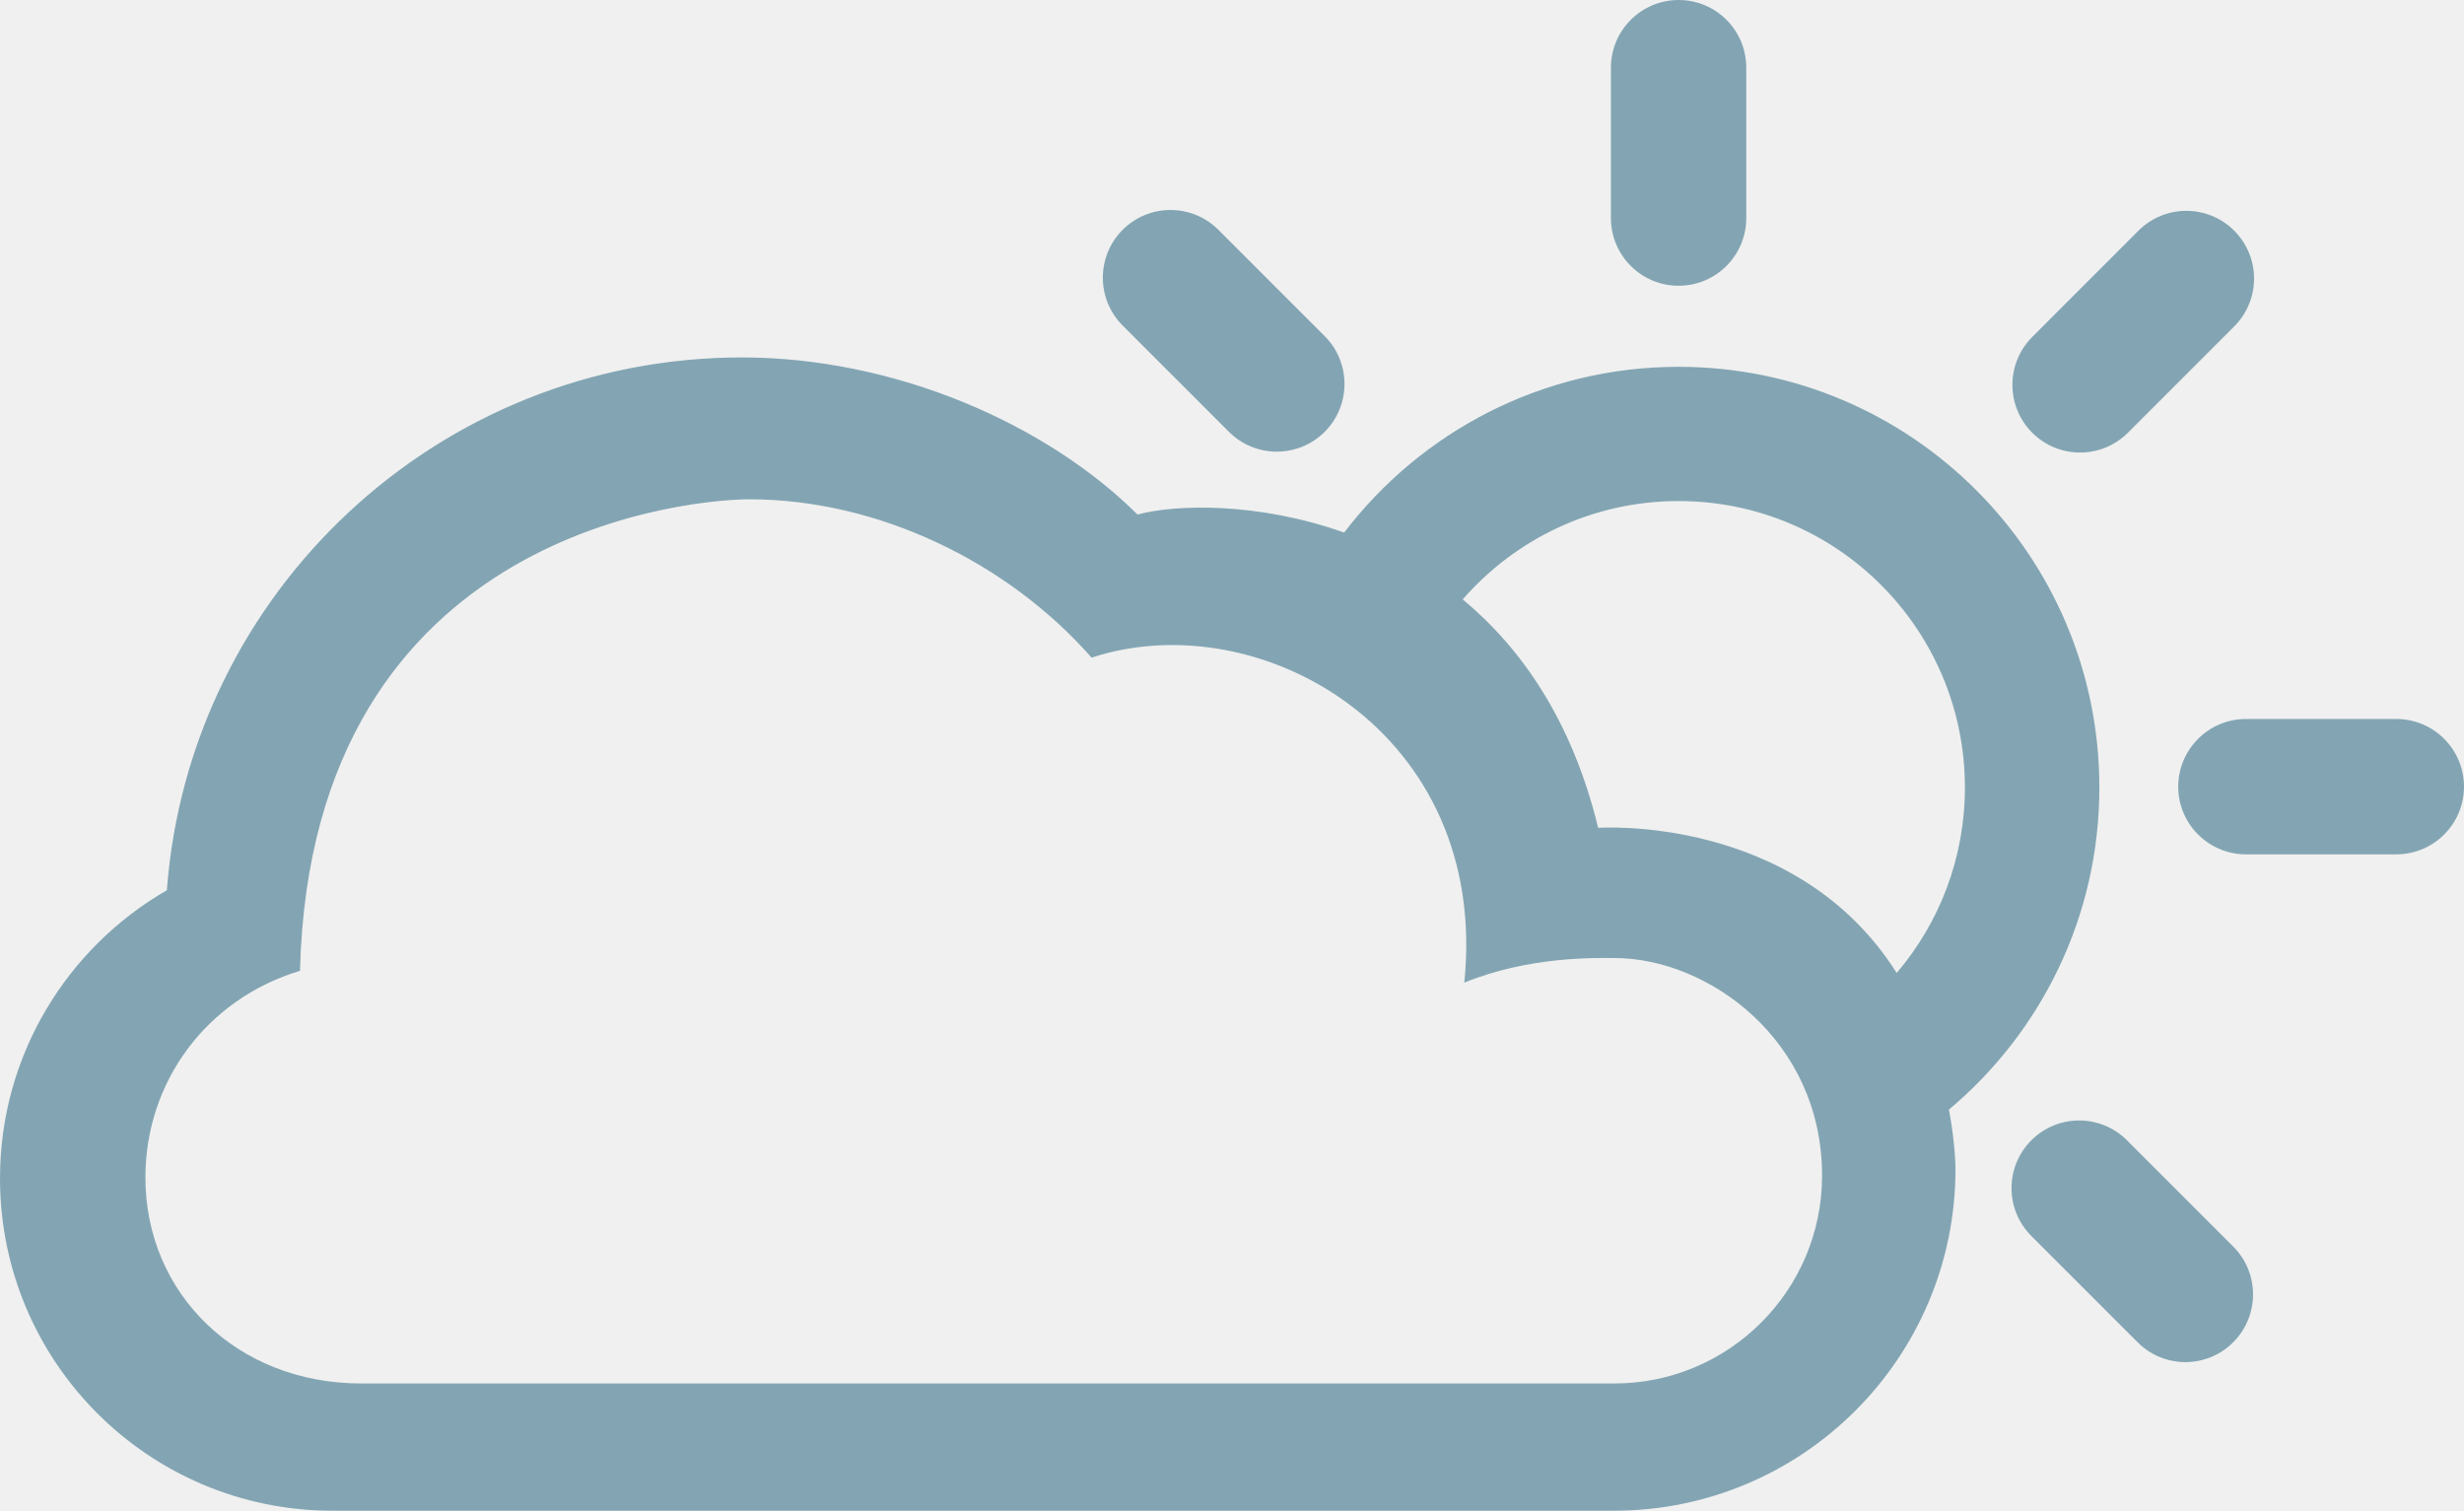
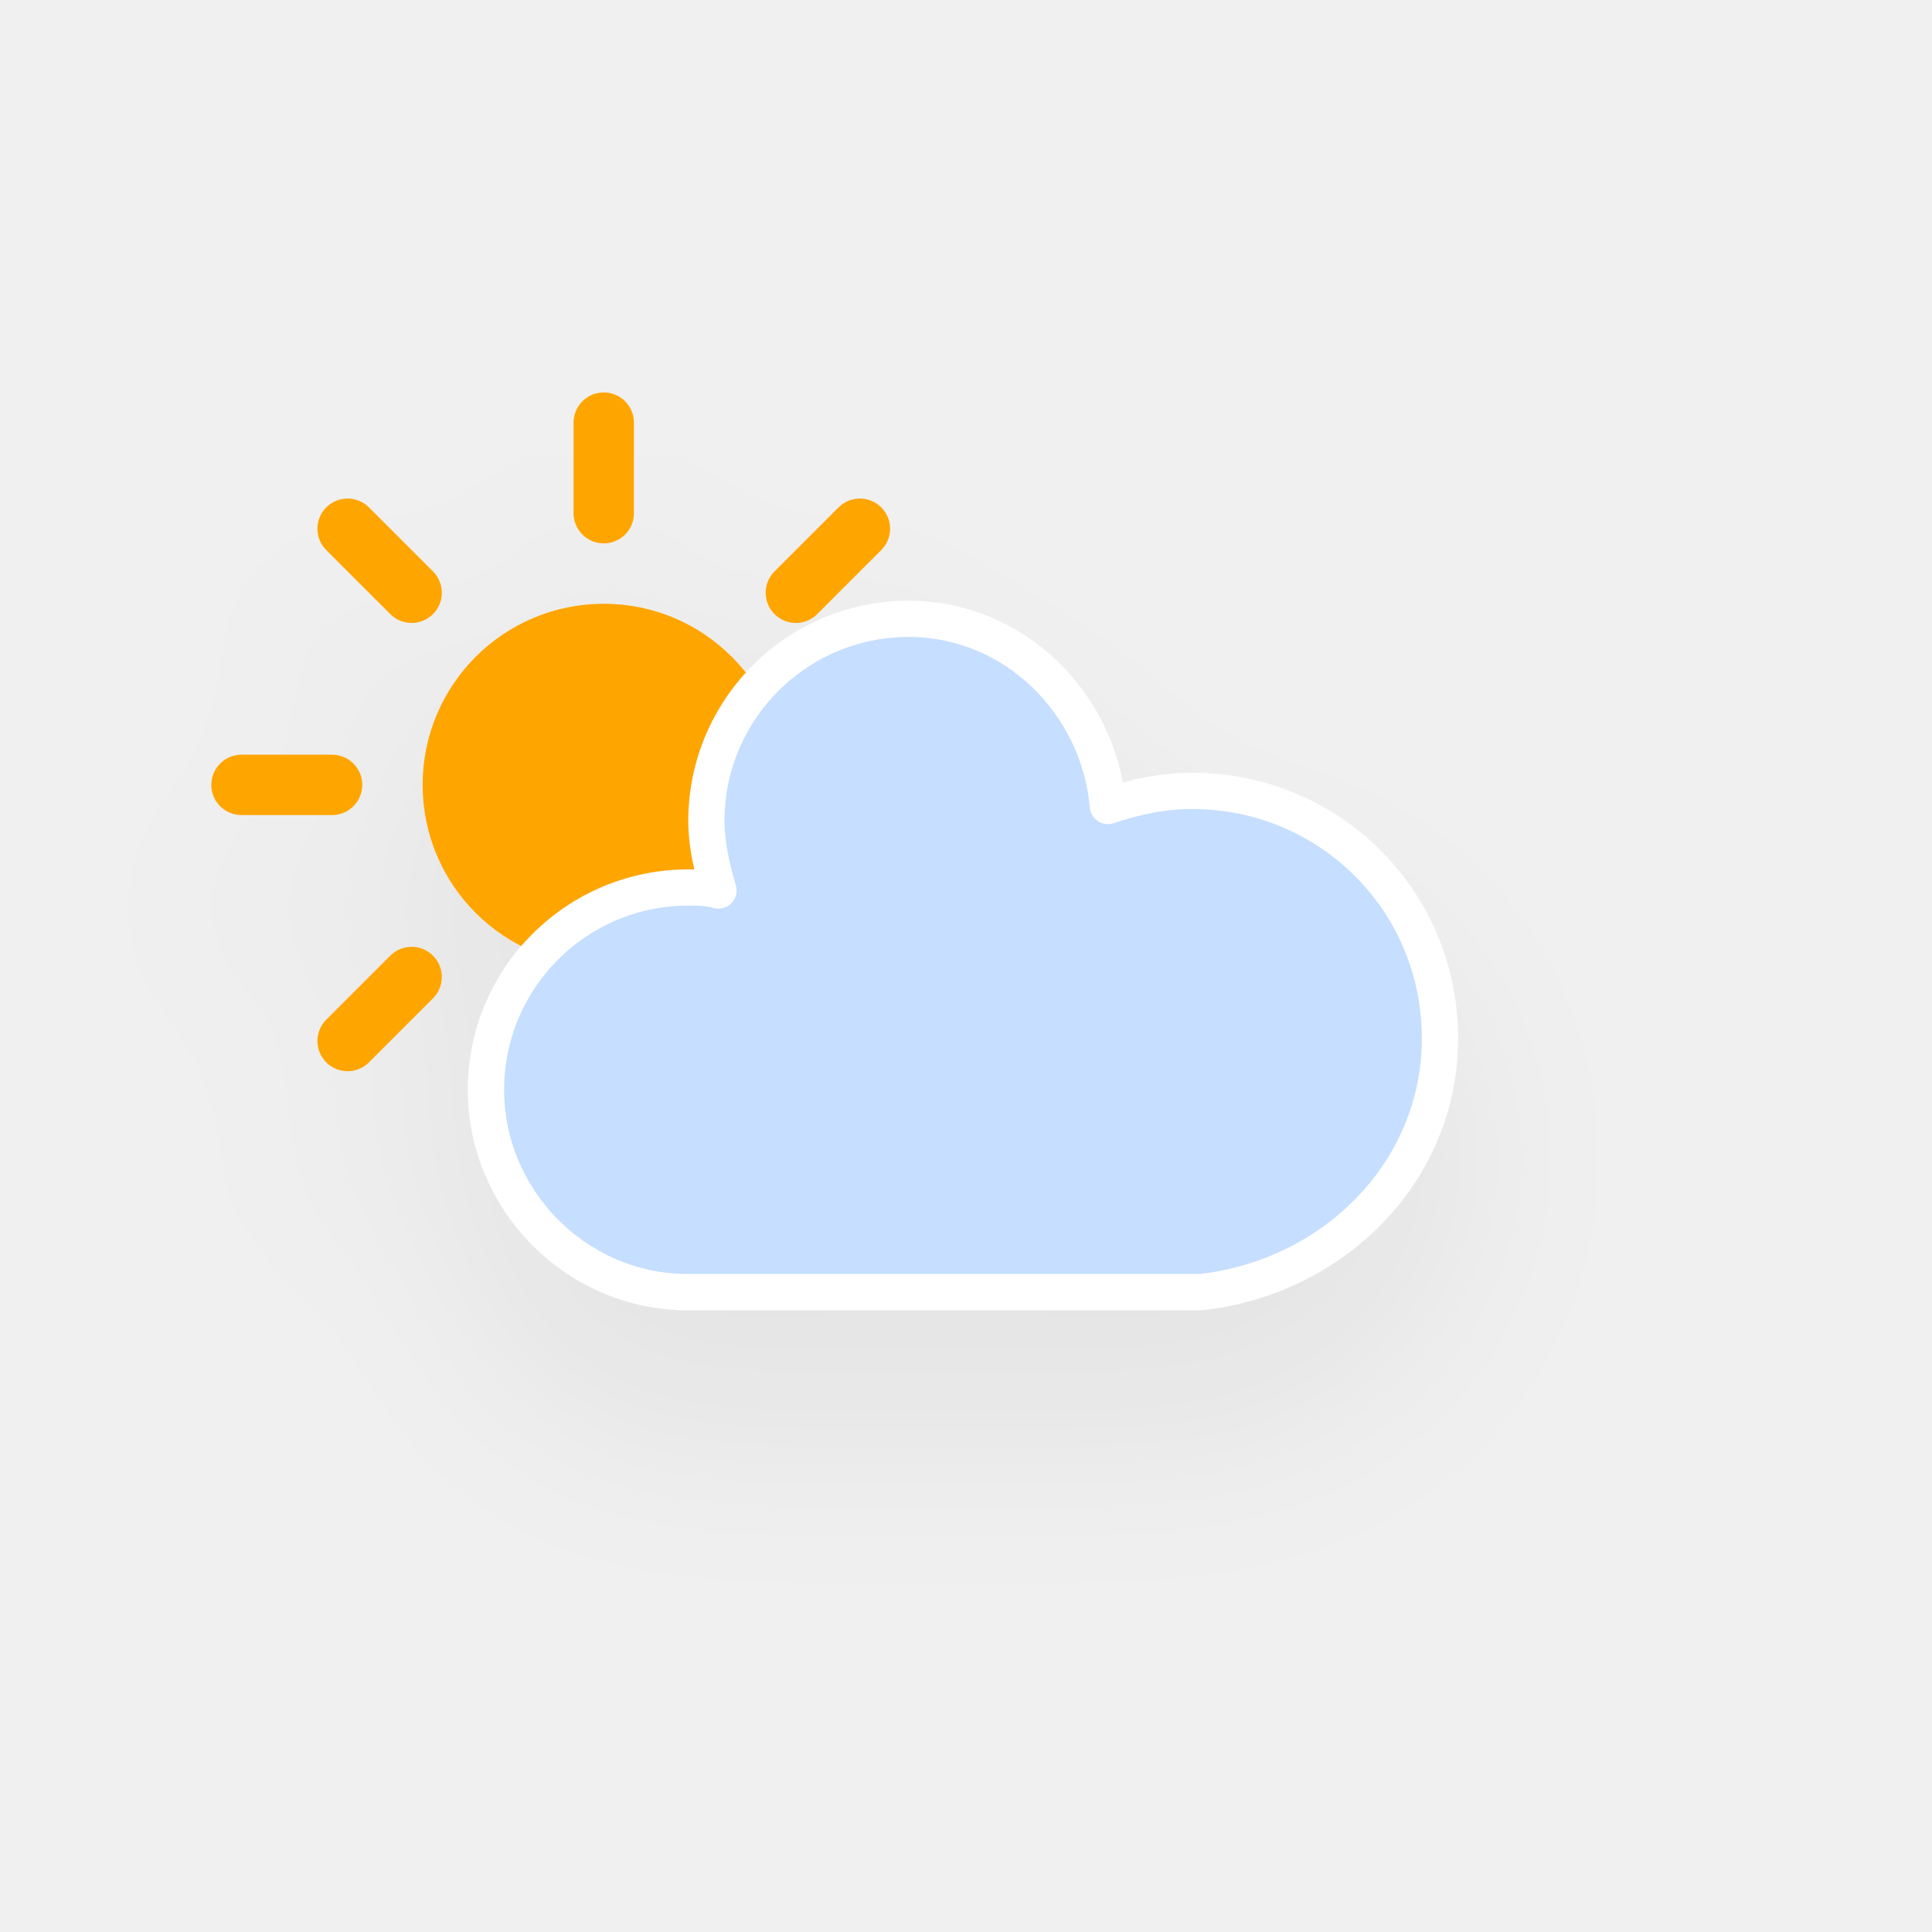
- <svg xmlns="http://www.w3.org/2000/svg" version="1.1" id="Layer_1" x="0px" y="0px" width="54.682px" height="33.525px" viewBox="0 0 54.682 33.525" style="enable-background:new 0 0 54.682 33.525;" xml:space="preserve">
-   <g id="_x30_3">
-     <path style="fill:#83A5B3;" d="M37.252,6.341c0.832,0,1.502-0.673,1.502-1.502V1.502c0-0.83-0.67-1.502-1.502-1.502   c-0.828,0-1.502,0.673-1.502,1.502v3.336C35.75,5.668,36.424,6.341,37.252,6.341z" />
-     <path style="fill:#83A5B3;" d="M27.273,9.583c0.586,0.586,1.537,0.586,2.125,0c0.586-0.587,0.586-1.538,0-2.124L27.039,5.1   c-0.586-0.587-1.539-0.587-2.125,0s-0.586,1.538,0,2.124L27.273,9.583z" />
-     <path style="fill:#83A5B3;" d="M47.203,25.305c-0.586-0.587-1.537-0.587-2.123,0c-0.586,0.586-0.586,1.536,0,2.123l2.358,2.358   c0.586,0.588,1.537,0.588,2.123,0c0.586-0.586,0.586-1.537,0-2.123L47.203,25.305z" />
-     <path style="fill:#83A5B3;" d="M53.18,15.955h-3.336c-0.83,0-1.504,0.674-1.504,1.502c0,0.83,0.674,1.502,1.504,1.502h3.336   c0.828,0,1.502-0.672,1.502-1.502C54.682,16.628,54.008,15.955,53.18,15.955z" />
-     <path style="fill:#83A5B3;" d="M47.223,9.603l2.359-2.359c0.588-0.587,0.588-1.539,0-2.125c-0.586-0.587-1.537-0.587-2.125,0   L45.1,7.478c-0.586,0.586-0.586,1.538,0,2.125C45.686,10.189,46.637,10.189,47.223,9.603z" />
-     <path style="fill:#83A5B3;" d="M46.59,17.476c0-5.156-4.182-9.336-9.338-9.336c-3.027,0-5.715,1.443-7.422,3.678   c-1.908-0.678-3.74-0.629-4.586-0.4c-2.021-2.011-5.382-3.486-8.779-3.486c-6.74,0-12.266,5.211-12.762,11.824   C1.492,21.029,0,23.416,0,26.15c0,4.074,3.303,7.375,7.377,7.375h28.438c4.188,0,7.582-3.396,7.582-7.582   c0,0,0.002-0.535-0.145-1.32C45.293,22.91,46.59,20.345,46.59,17.476z M35.824,30.701H8.016c-2.756,0-4.789-1.992-4.789-4.572   c0-2.104,1.34-3.953,3.431-4.586c0.247-9.956,8.995-10.463,9.967-10.463c2.889,0,5.758,1.416,7.6,3.514   c3.73-1.225,8.842,1.65,8.271,7.212c1.455-0.591,2.912-0.546,3.33-0.546c2.086,0,4.61,1.828,4.61,4.828   C40.436,28.637,38.369,30.701,35.824,30.701z M35.467,18.371c-0.574-2.367-1.697-3.983-3.006-5.07   c1.166-1.336,2.879-2.182,4.791-2.182c3.512,0,6.354,2.848,6.354,6.357c0,1.567-0.569,3.006-1.514,4.115   C39.859,18.056,35.467,18.371,35.467,18.371z" />
+ <svg xmlns="http://www.w3.org/2000/svg" version="1.1" width="64" height="64" viewbox="0 0 64 64">
+   <defs>
+     <filter id="blur" width="200%" height="200%">
+       <feGaussianBlur in="SourceAlpha" stdDeviation="3" />
+       <feOffset dx="0" dy="4" result="offsetblur" />
+       <feComponentTransfer>
+         <feFuncA type="linear" slope="0.05" />
+       </feComponentTransfer>
+       <feMerge>
+         <feMergeNode />
+         <feMergeNode in="SourceGraphic" />
+       </feMerge>
+     </filter>
+     <style type="text/css">
+ /*
+ ** CLOUDS
+ */
+ @keyframes am-weather-cloud-2 {
+   0% {
+     -webkit-transform: translate(0px,0px);
+        -moz-transform: translate(0px,0px);
+         -ms-transform: translate(0px,0px);
+             transform: translate(0px,0px);
+   }
+ 
+   50% {
+     -webkit-transform: translate(2px,0px);
+        -moz-transform: translate(2px,0px);
+         -ms-transform: translate(2px,0px);
+             transform: translate(2px,0px);
+   }
+ 
+   100% {
+     -webkit-transform: translate(0px,0px);
+        -moz-transform: translate(0px,0px);
+         -ms-transform: translate(0px,0px);
+             transform: translate(0px,0px);
+   }
+ }
+ 
+ .am-weather-cloud-2 {
+   -webkit-animation-name: am-weather-cloud-2;
+      -moz-animation-name: am-weather-cloud-2;
+           animation-name: am-weather-cloud-2;
+   -webkit-animation-duration: 3s;
+      -moz-animation-duration: 3s;
+           animation-duration: 3s;
+   -webkit-animation-timing-function: linear;
+      -moz-animation-timing-function: linear;
+           animation-timing-function: linear;
+   -webkit-animation-iteration-count: infinite;
+      -moz-animation-iteration-count: infinite;
+           animation-iteration-count: infinite;
+ }
+ 
+ /*
+ ** SUN
+ */
+ @keyframes am-weather-sun {
+   0% {
+     -webkit-transform: rotate(0deg);
+        -moz-transform: rotate(0deg);
+         -ms-transform: rotate(0deg);
+             transform: rotate(0deg);
+   }
+ 
+   100% {
+     -webkit-transform: rotate(360deg);
+        -moz-transform: rotate(360deg);
+         -ms-transform: rotate(360deg);
+             transform: rotate(360deg);
+   }
+ }
+ 
+ .am-weather-sun {
+   -webkit-animation-name: am-weather-sun;
+      -moz-animation-name: am-weather-sun;
+       -ms-animation-name: am-weather-sun;
+           animation-name: am-weather-sun;
+   -webkit-animation-duration: 9s;
+      -moz-animation-duration: 9s;
+       -ms-animation-duration: 9s;
+           animation-duration: 9s;
+   -webkit-animation-timing-function: linear;
+      -moz-animation-timing-function: linear;
+       -ms-animation-timing-function: linear;
+           animation-timing-function: linear;
+   -webkit-animation-iteration-count: infinite;
+      -moz-animation-iteration-count: infinite;
+       -ms-animation-iteration-count: infinite;
+           animation-iteration-count: infinite;
+ }
+ 
+ @keyframes am-weather-sun-shiny {
+   0% {
+     stroke-dasharray: 3px 10px;
+     stroke-dashoffset: 0px;
+   }
+ 
+   50% {
+     stroke-dasharray: 0.1px 10px;
+     stroke-dashoffset: -1px;
+   }
+ 
+   100% {
+     stroke-dasharray: 3px 10px;
+     stroke-dashoffset: 0px;
+   }
+ }
+ 
+ .am-weather-sun-shiny line {
+   -webkit-animation-name: am-weather-sun-shiny;
+      -moz-animation-name: am-weather-sun-shiny;
+       -ms-animation-name: am-weather-sun-shiny;
+           animation-name: am-weather-sun-shiny;
+   -webkit-animation-duration: 2s;
+      -moz-animation-duration: 2s;
+       -ms-animation-duration: 2s;
+           animation-duration: 2s;
+   -webkit-animation-timing-function: linear;
+      -moz-animation-timing-function: linear;
+       -ms-animation-timing-function: linear;
+           animation-timing-function: linear;
+   -webkit-animation-iteration-count: infinite;
+      -moz-animation-iteration-count: infinite;
+       -ms-animation-iteration-count: infinite;
+           animation-iteration-count: infinite;
+ }
+         </style>
+   </defs>
+   <g filter="url(#blur)" id="cloudy-day-1">
+     <g transform="translate(20,10)">
+       <g transform="translate(0,16)">
+         <g class="am-weather-sun">
+           <g>
+             <line fill="none" stroke="orange" stroke-linecap="round" stroke-width="2" transform="translate(0,9)" x1="0" x2="0" y1="0" y2="3" />
+           </g>
+           <g transform="rotate(45)">
+             <line fill="none" stroke="orange" stroke-linecap="round" stroke-width="2" transform="translate(0,9)" x1="0" x2="0" y1="0" y2="3" />
+           </g>
+           <g transform="rotate(90)">
+             <line fill="none" stroke="orange" stroke-linecap="round" stroke-width="2" transform="translate(0,9)" x1="0" x2="0" y1="0" y2="3" />
+           </g>
+           <g transform="rotate(135)">
+             <line fill="none" stroke="orange" stroke-linecap="round" stroke-width="2" transform="translate(0,9)" x1="0" x2="0" y1="0" y2="3" />
+           </g>
+           <g transform="rotate(180)">
+             <line fill="none" stroke="orange" stroke-linecap="round" stroke-width="2" transform="translate(0,9)" x1="0" x2="0" y1="0" y2="3" />
+           </g>
+           <g transform="rotate(225)">
+             <line fill="none" stroke="orange" stroke-linecap="round" stroke-width="2" transform="translate(0,9)" x1="0" x2="0" y1="0" y2="3" />
+           </g>
+           <g transform="rotate(270)">
+             <line fill="none" stroke="orange" stroke-linecap="round" stroke-width="2" transform="translate(0,9)" x1="0" x2="0" y1="0" y2="3" />
+           </g>
+           <g transform="rotate(315)">
+             <line fill="none" stroke="orange" stroke-linecap="round" stroke-width="2" transform="translate(0,9)" x1="0" x2="0" y1="0" y2="3" />
+           </g>
+         </g>
+         <circle cx="0" cy="0" fill="orange" r="5" stroke="orange" stroke-width="2" />
+       </g>
+       <g class="am-weather-cloud-2">
+         <path d="M47.7,35.4c0-4.6-3.7-8.2-8.2-8.2c-1,0-1.9,0.2-2.8,0.5c-0.3-3.4-3.1-6.2-6.6-6.2c-3.7,0-6.7,3-6.7,6.7c0,0.8,0.2,1.6,0.4,2.3    c-0.3-0.1-0.7-0.1-1-0.1c-3.7,0-6.7,3-6.7,6.7c0,3.6,2.9,6.6,6.5,6.7l17.2,0C44.2,43.3,47.7,39.8,47.7,35.4z" fill="#C6DEFF" stroke="white" stroke-linejoin="round" stroke-width="1.2" transform="translate(-20,-11)" />
+       </g>
+     </g>
  </g>
</svg>
